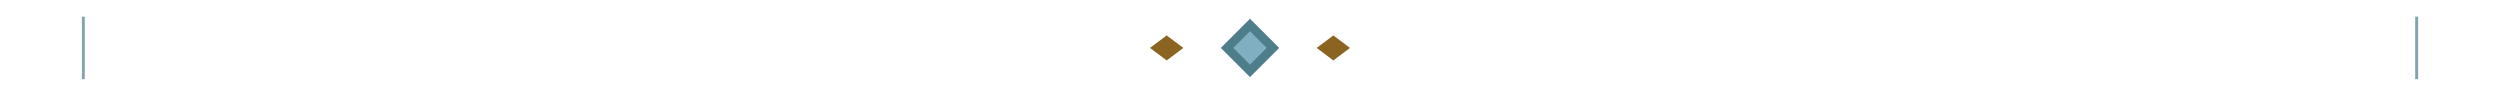
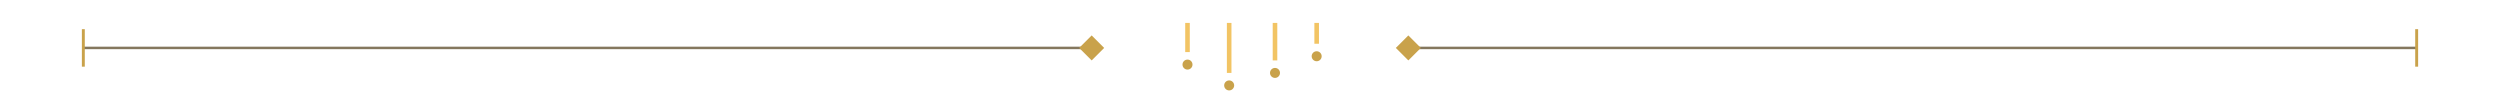
<svg xmlns="http://www.w3.org/2000/svg" viewBox="0 0 1200 46" width="1200" height="46">
-   <line x1="40" y1="23" x2="540" y2="23" stroke="url(#gGoldX)" stroke-width="1.6" />
-   <line x1="660" y1="23" x2="1160" y2="23" stroke="url(#gGoldX)" stroke-width="1.6" />
-   <path d="M 600 9 L 614 23 L 600 37 L 586 23 Z" fill="#4E7E8B" />
-   <path d="M 600 15 L 608 23 L 600 31 L 592 23 Z" fill="#7FAFC0" />
-   <path d="M 560 17 L 568 23 L 560 29 L 552 23 Z" fill="#8A6420" />
-   <path d="M 640 17 L 648 23 L 640 29 L 632 23 Z" fill="#8A6420" />
-   <line x1="40" y1="8" x2="40" y2="38" stroke="#4E7E8B" stroke-width="1.4" opacity="0.7" />
-   <line x1="1160" y1="8" x2="1160" y2="38" stroke="#4E7E8B" stroke-width="1.4" opacity="0.7" />
+   <line x1="40" y1="23" x2="524" y2="23" stroke="#6E5F42" stroke-width="1.2" opacity="0.85" />
+   <line x1="676" y1="23" x2="1160" y2="23" stroke="#6E5F42" stroke-width="1.2" opacity="0.85" />
+   <line x1="40" y1="14" x2="40" y2="32" stroke="#C9A24B" stroke-width="1.4" />
+   <line x1="1160" y1="14" x2="1160" y2="32" stroke="#C9A24B" stroke-width="1.4" />
+   <path d="M 524 17 L 530 23 L 524 29 L 518 23 Z" fill="#C9A24B" />
+   <path d="M 676 17 L 682 23 L 676 29 L 670 23 Z" fill="#C9A24B" />
+   <line x1="570" y1="11" x2="570" y2="25" stroke="#F2C464" stroke-width="2.2" />
+   <circle cx="570" cy="31" r="2.4" fill="#C9A24B" />
+   <line x1="590" y1="11" x2="590" y2="35" stroke="#F2C464" stroke-width="2.2" />
+   <circle cx="590" cy="41" r="2.4" fill="#C9A24B" />
+   <line x1="612" y1="11" x2="612" y2="29" stroke="#F2C464" stroke-width="2.2" />
+   <circle cx="612" cy="35" r="2.4" fill="#C9A24B" />
+   <line x1="632" y1="11" x2="632" y2="21" stroke="#F2C464" stroke-width="2.2" />
+   <circle cx="632" cy="27" r="2.4" fill="#C9A24B" />
</svg>
